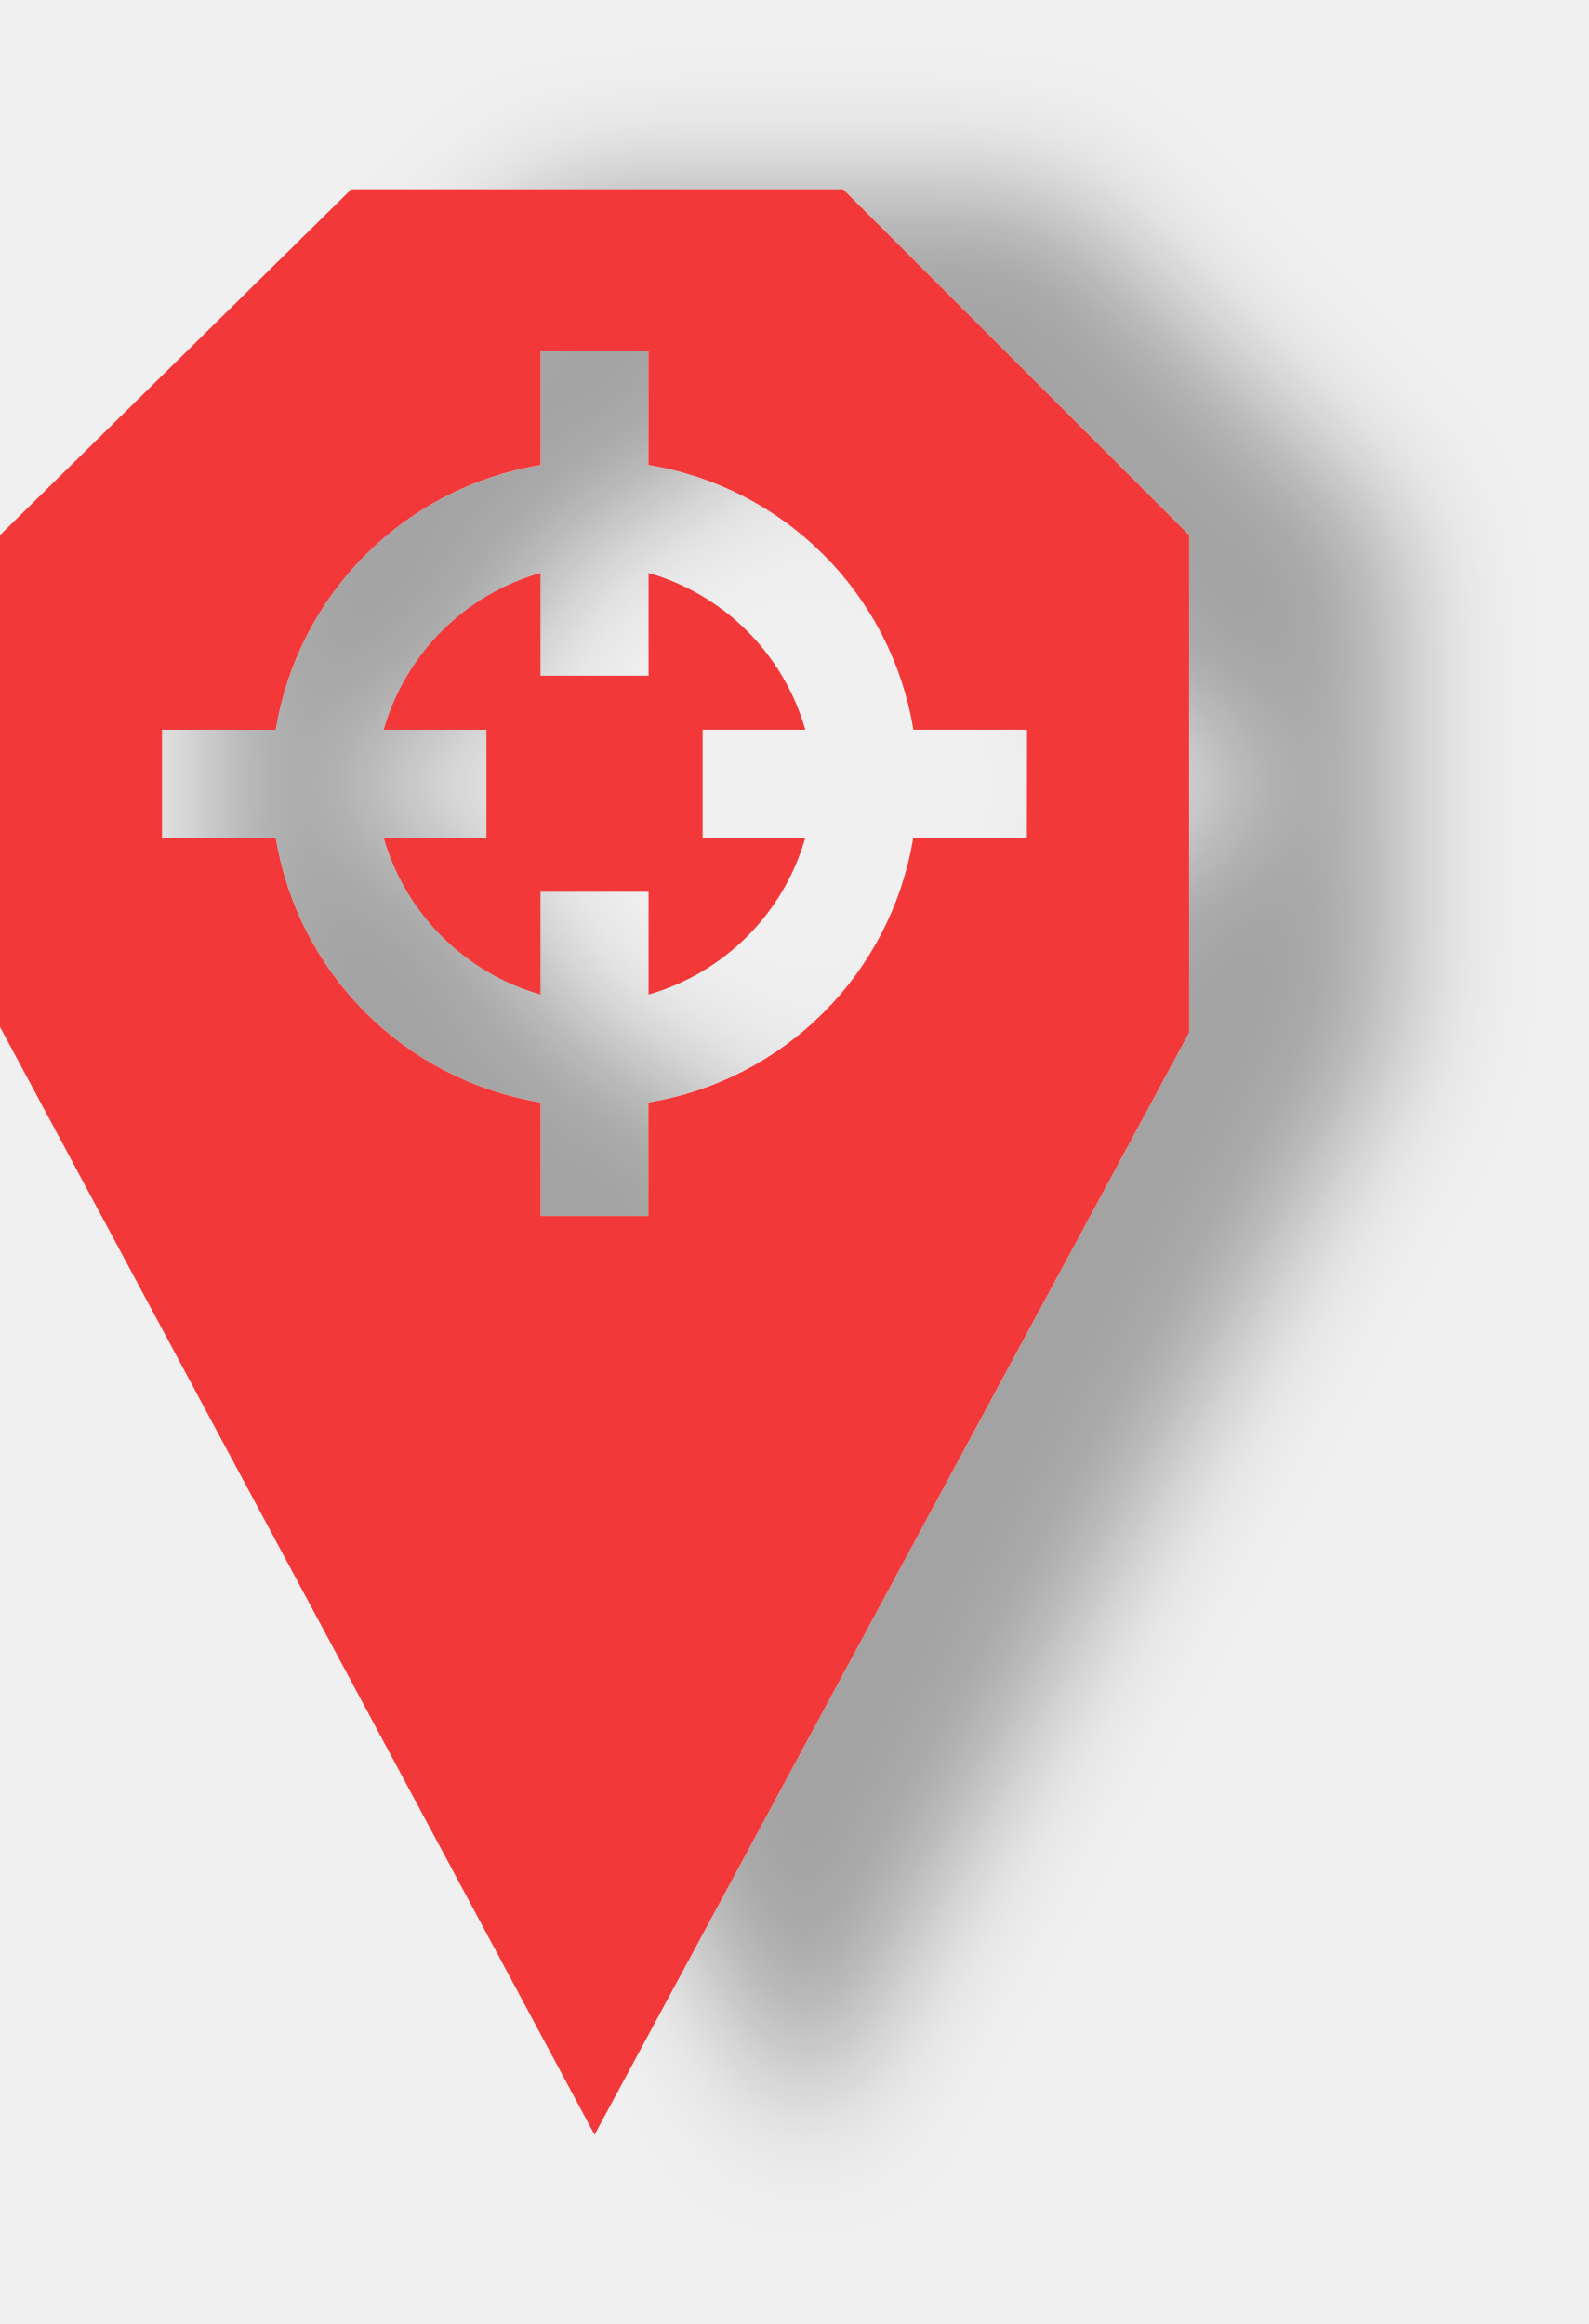
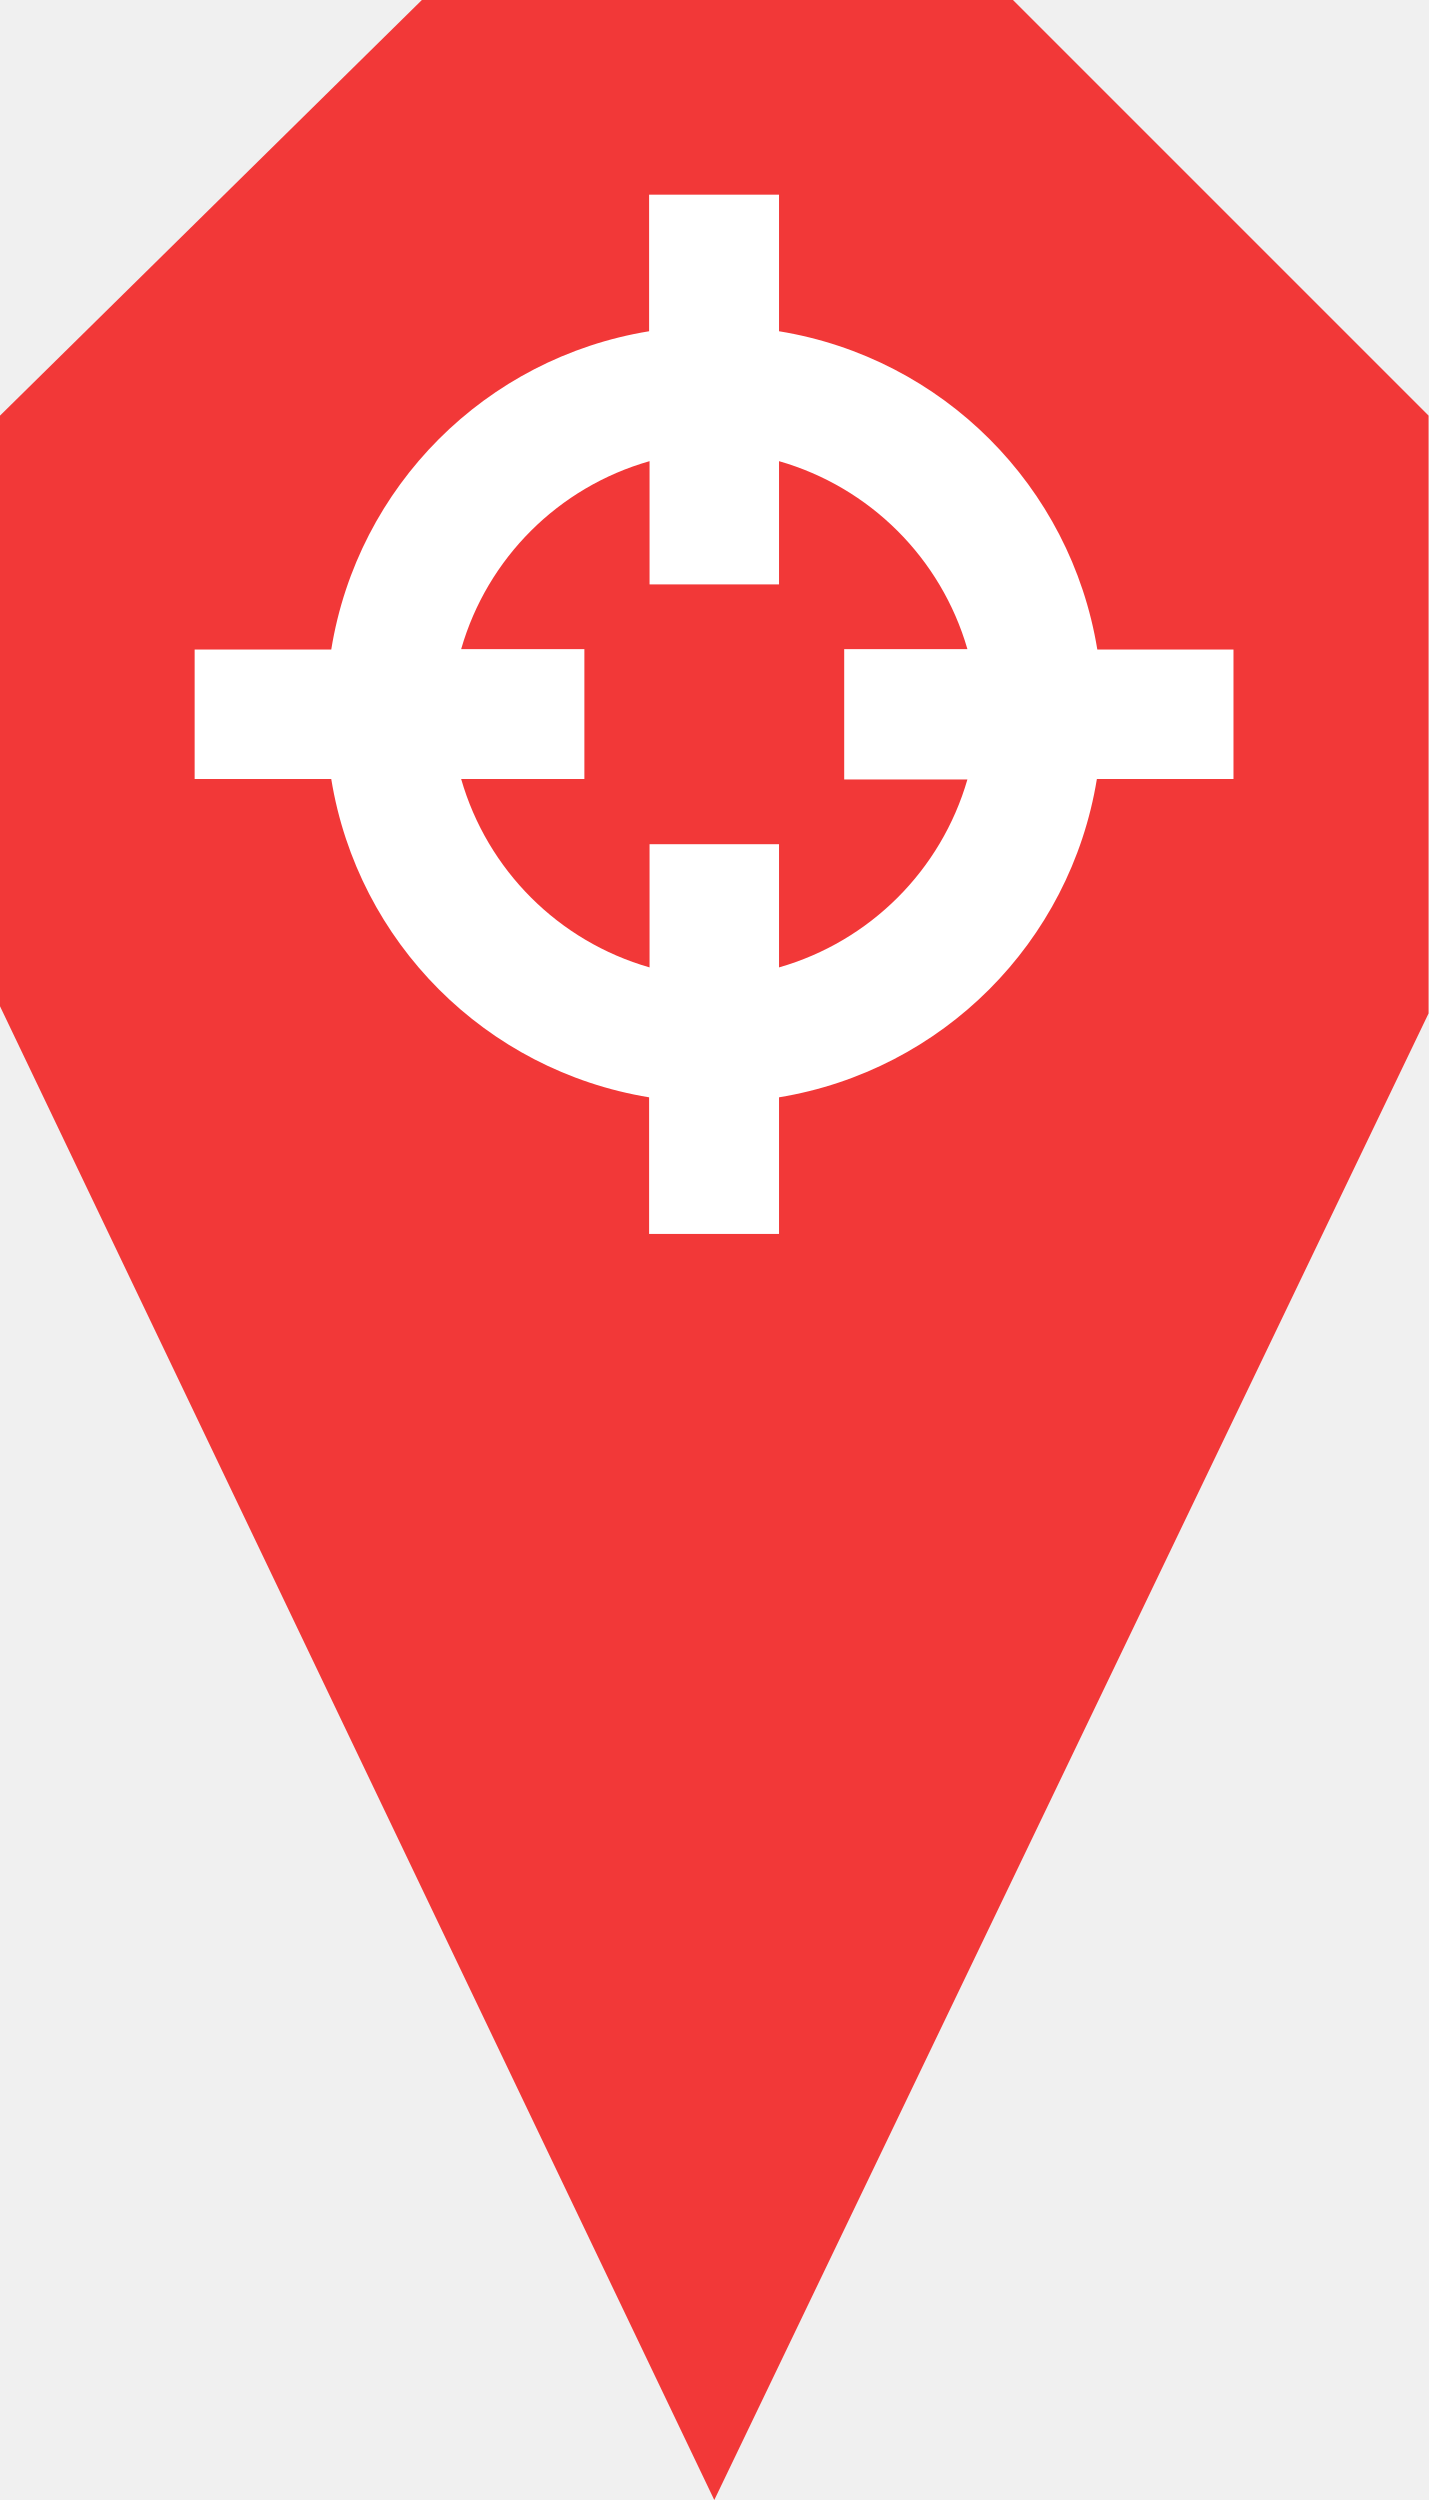
- <svg xmlns="http://www.w3.org/2000/svg" width="37.759" height="55.243" viewBox="0 0 37.759 55.243">
-   <defs>
-     <style>.a{fill:#f23838;}.b{filter:url(#a);}</style>
-     <filter id="a" x="0" y="0" width="37.759" height="55.243" filterUnits="userSpaceOnUse">
-       <feOffset dx="5" input="SourceAlpha" />
-       <feGaussianBlur stdDeviation="1.5" result="b" />
-       <feFlood flood-opacity="0.322" />
-       <feComposite operator="in" in2="b" />
-       <feComposite in="SourceGraphic" />
-     </filter>
-   </defs>
-   <g transform="translate(0 4.5)">
-     <g class="b" transform="matrix(1, 0, 0, 1, 0, -4.5)">
-       <path class="a" d="M29.038,2H17.349L9,10.221V21.91L23.13,48.243l14.13-26.2V10.221Zm4.367,15.414h-2.7a7.638,7.638,0,0,1-6.294,6.294v2.7H21.845v-2.7a7.638,7.638,0,0,1-6.294-6.294h-2.7V14.845h2.7a7.638,7.638,0,0,1,6.294-6.294v-2.7h2.569v2.7a7.638,7.638,0,0,1,6.294,6.294h2.7Z" transform="translate(-9 2.5)" />
-     </g>
-     <path class="a" d="M26.119,12.825A5.433,5.433,0,0,0,22.394,9.1v2.441H19.825V9.1A5.433,5.433,0,0,0,16.1,12.825h2.441v2.569H16.1a5.433,5.433,0,0,0,3.725,3.725V16.679h2.569v2.441a5.433,5.433,0,0,0,3.725-3.725H23.679V12.825Z" transform="translate(-6.98 0.02)" />
-   </g>
+ <svg xmlns="http://www.w3.org/2000/svg" id="b1cfc959-1218-422c-8f16-bcd3c93a1f71" data-name="Layer 1" width="32" height="56" viewBox="0 0 32 56">
+   <path d="M22.69,0H9.45L0,9.31V22.54L16,56,32,22.7V9.31Z" fill="#f23838" />
+   <path d="M24.58,14.55a8.63,8.63,0,0,0-7.13-7.13V4.36H14.54V7.42a8.62,8.62,0,0,0-7.12,7.13H4.36v2.9H7.42a8.63,8.63,0,0,0,7.12,7.13v3.06h2.91V24.58a8.63,8.63,0,0,0,7.12-7.13h3.06v-2.9Zm-2.91,2.91a6.16,6.16,0,0,1-4.22,4.21V18.91h-2.9v2.76a6.16,6.16,0,0,1-4.22-4.22h2.76V14.54H10.33a6.14,6.14,0,0,1,4.22-4.21v2.76h2.9V10.33a6.16,6.16,0,0,1,4.22,4.21H18.91v2.92Z" fill="#fff" />
</svg>
